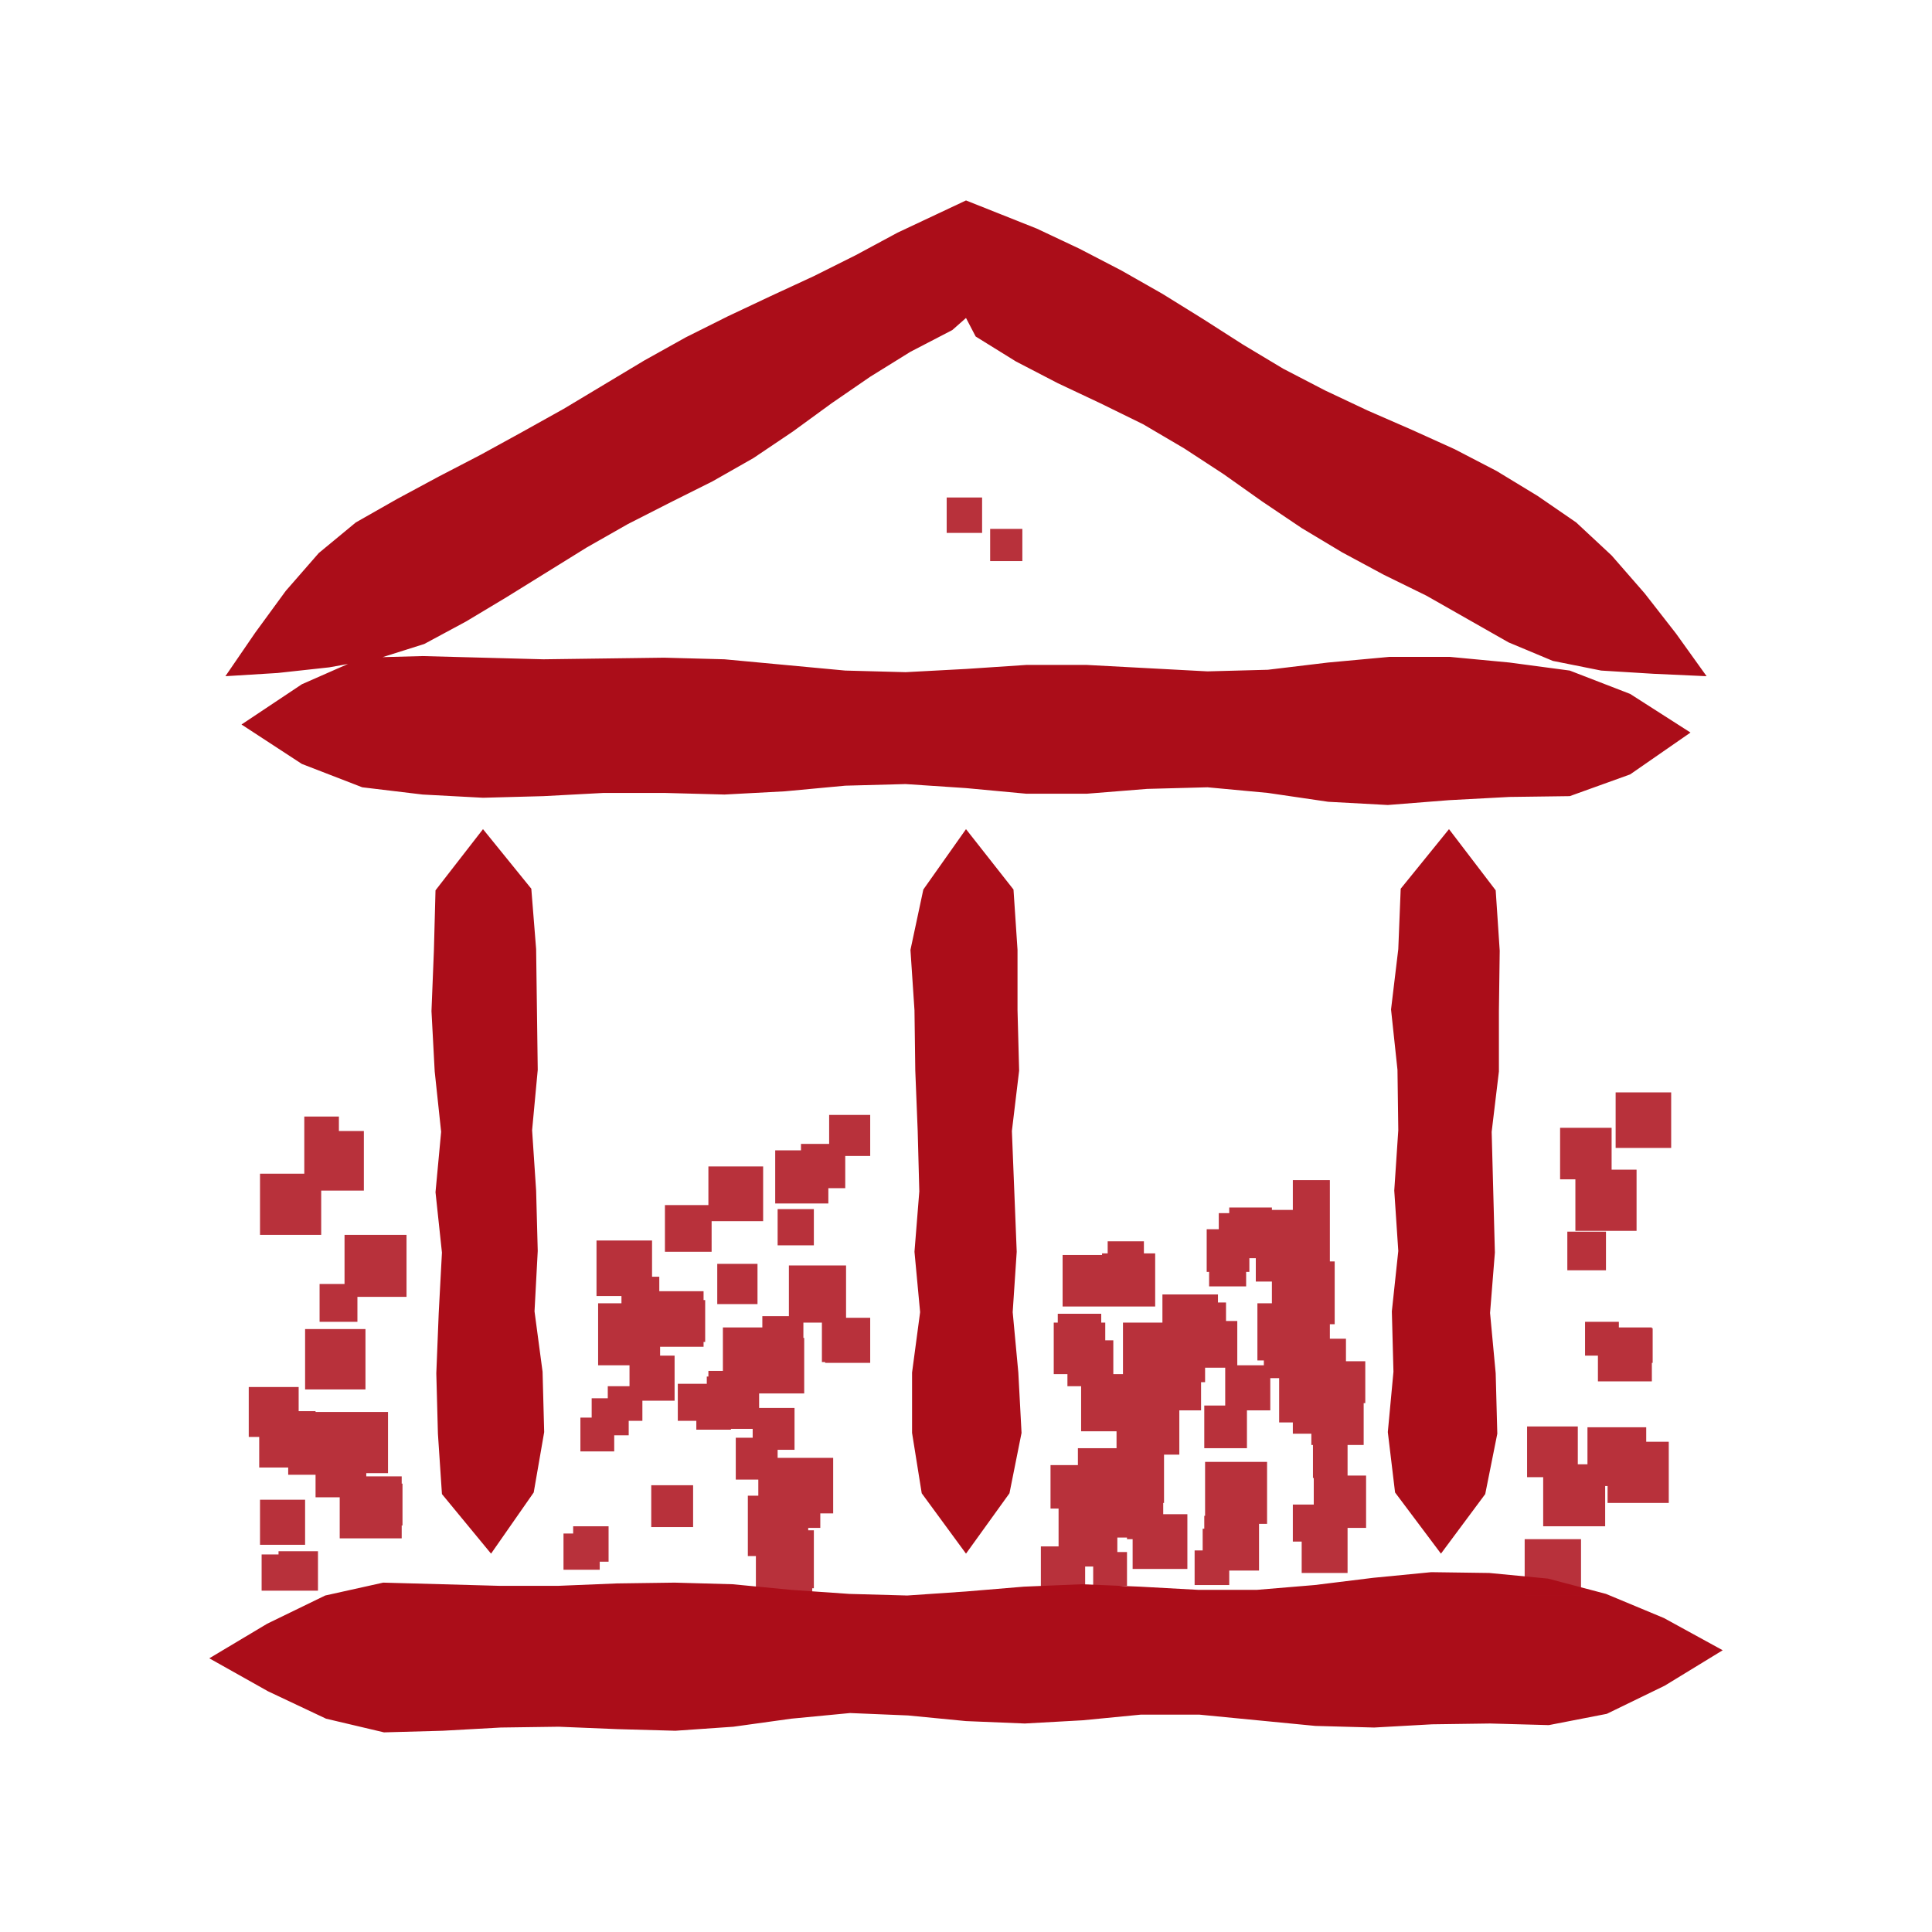
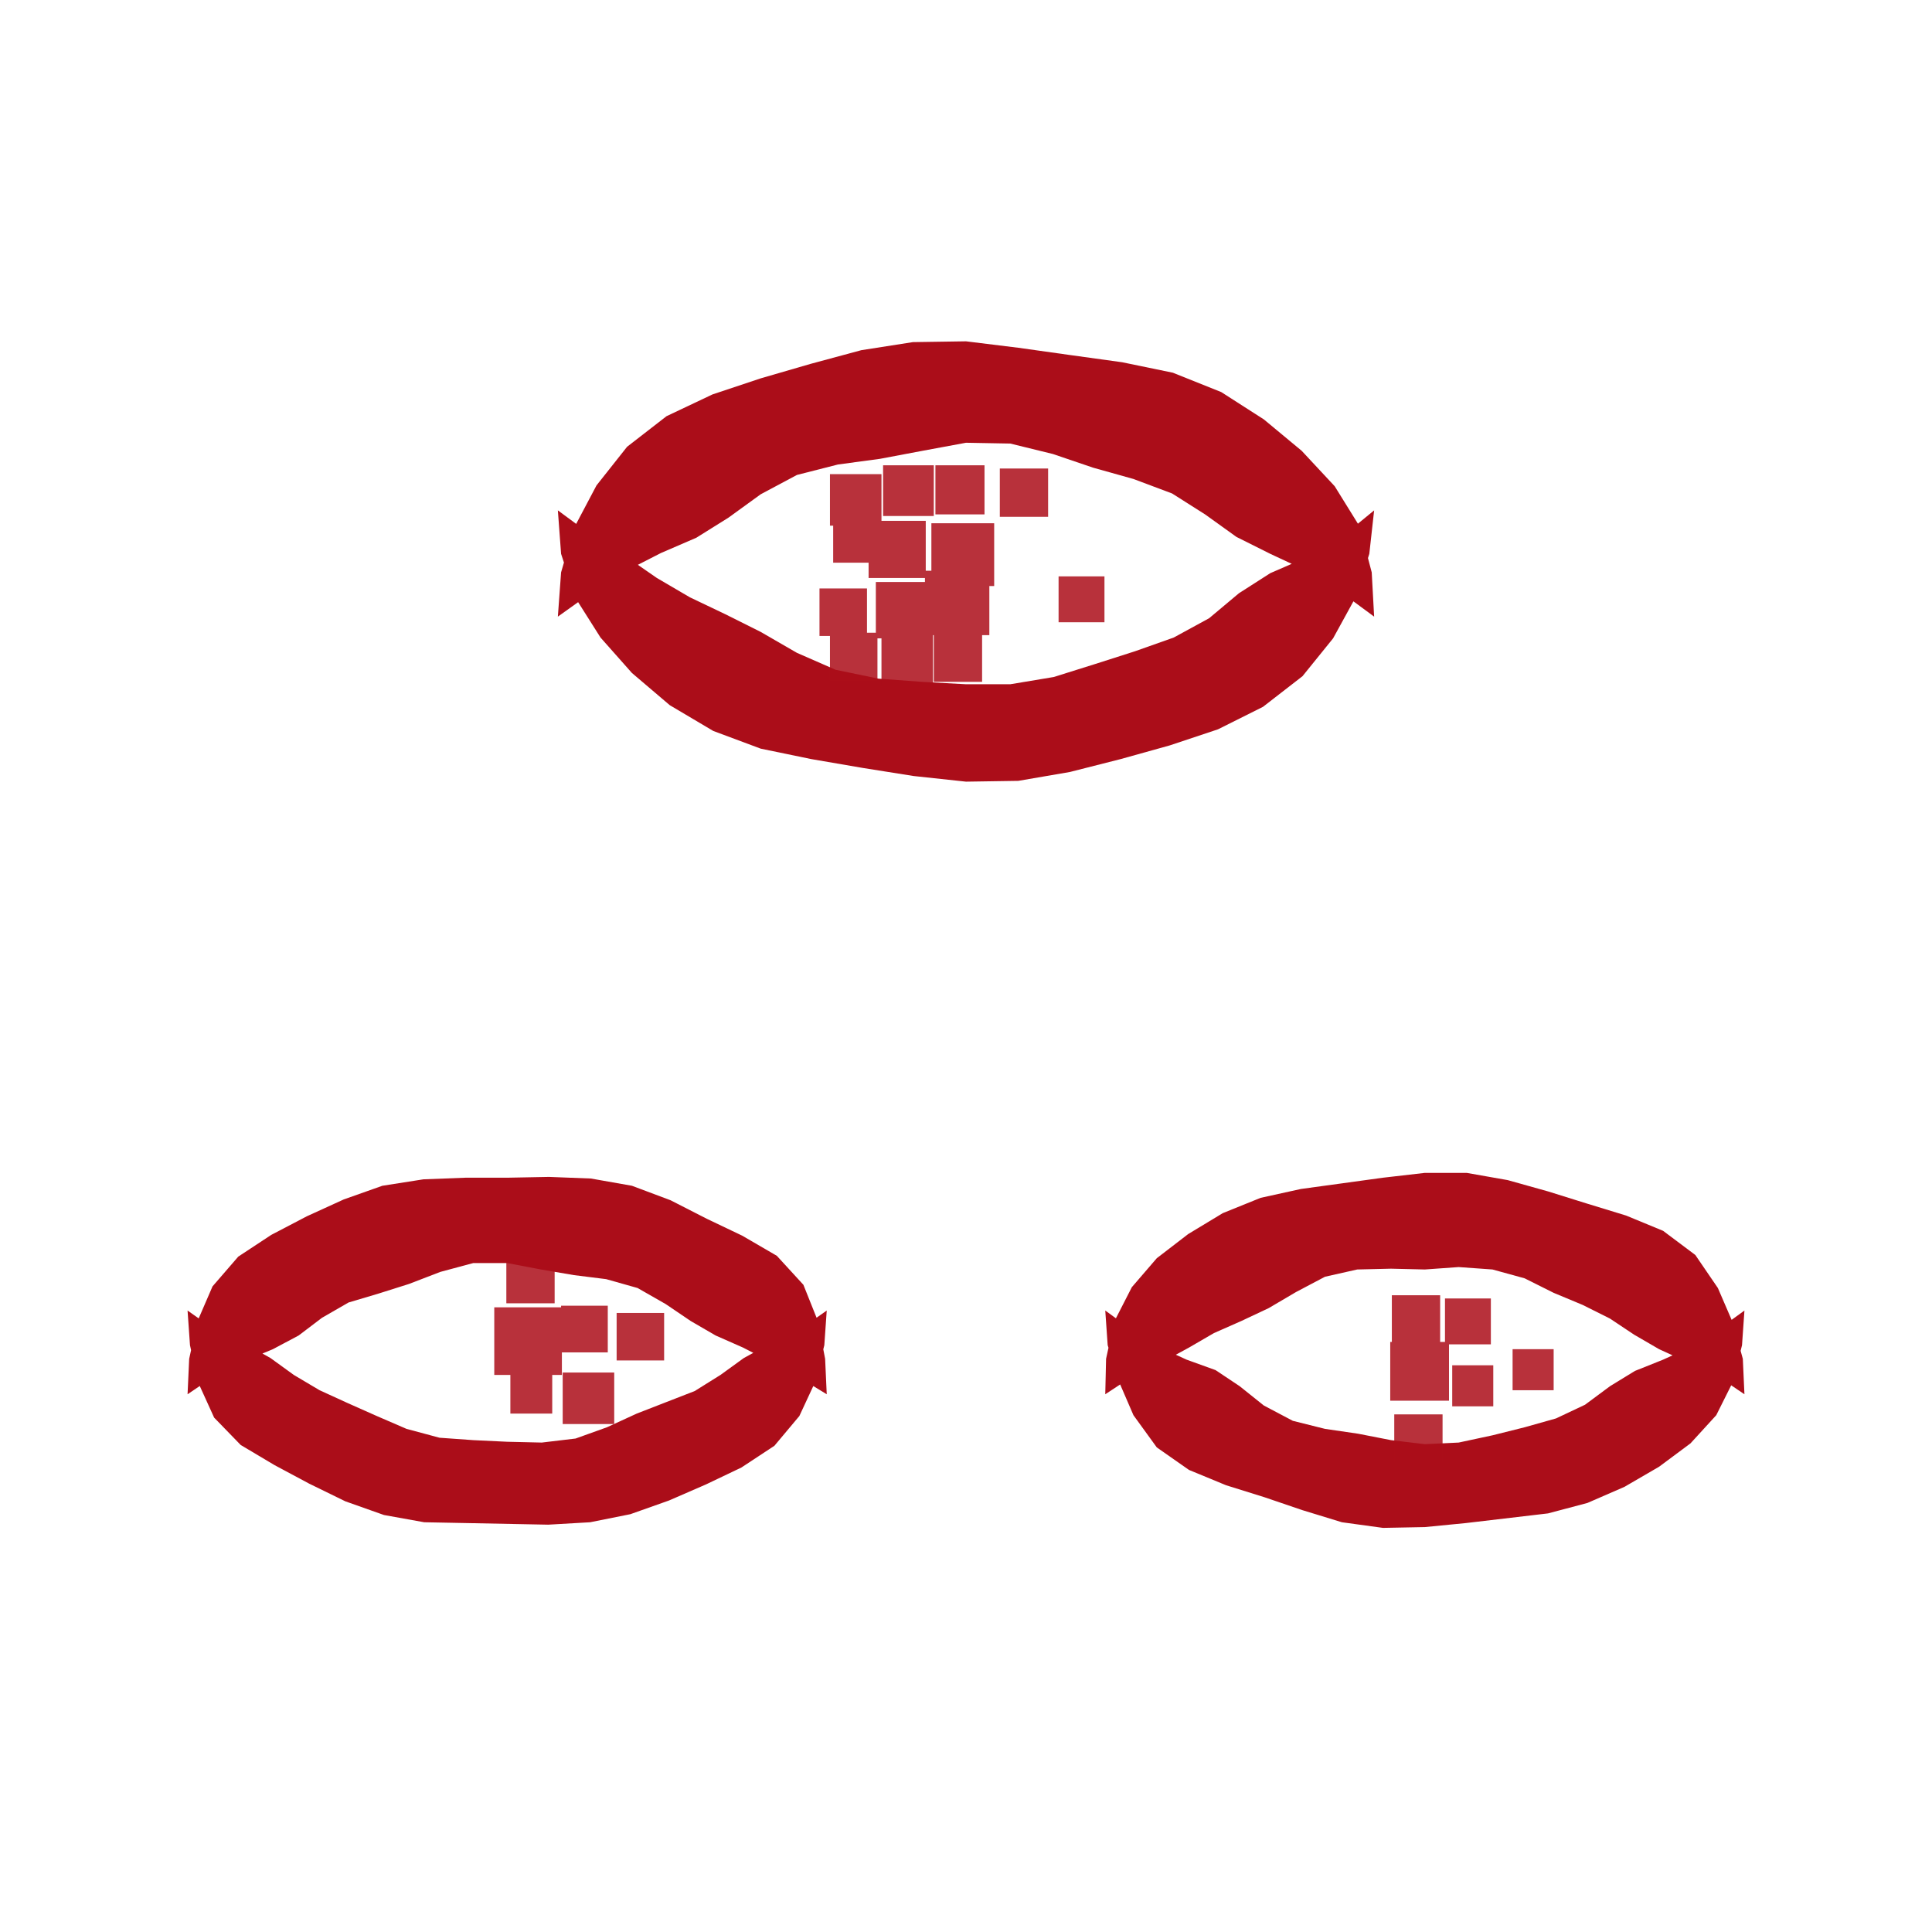
<svg xmlns="http://www.w3.org/2000/svg" viewBox="0 0 24 24" width="96" height="96">
-   <path d="M2.80 8.40L3.45 8.36L4.09 8.29L4.70 8.18L5.27 8.00L5.79 7.72L6.29 7.42L6.79 7.11L7.29 6.80L7.80 6.51L8.33 6.24L8.85 5.98L9.36 5.69L9.85 5.36L10.33 5.01L10.81 4.68L11.31 4.37L11.83 4.10L12.00 3.95L12.12 4.18L12.62 4.49L13.14 4.76L13.67 5.01L14.20 5.27L14.71 5.57L15.20 5.89L15.68 6.23L16.17 6.56L16.67 6.86L17.19 7.14L17.72 7.40L18.23 7.69L18.74 7.98L19.29 8.21L19.89 8.33L20.54 8.37L21.20 8.40L21.20 8.40L20.82 7.87L20.43 7.37L20.02 6.90L19.58 6.49L19.10 6.16L18.59 5.85L18.07 5.58L17.54 5.34L16.99 5.10L16.46 4.85L15.94 4.58L15.44 4.28L14.94 3.96L14.44 3.65L13.93 3.36L13.41 3.09L12.88 2.84L12.00 2.49L11.15 2.89L10.63 3.17L10.11 3.43L9.57 3.68L9.04 3.93L8.52 4.19L8.00 4.48L7.50 4.78L7.00 5.08L6.48 5.37L5.97 5.65L5.45 5.92L4.93 6.20L4.42 6.49L3.96 6.87L3.55 7.34L3.17 7.86L2.80 8.40ZM3.00 9.00L3.75 9.49L4.50 9.78L5.25 9.87L6.00 9.91L6.75 9.89L7.50 9.85L8.25 9.85L9.00 9.87L9.75 9.83L10.50 9.76L11.25 9.74L12.00 9.79L12.75 9.86L13.50 9.86L14.25 9.80L15.00 9.78L15.75 9.85L16.50 9.96L17.24 10.00L18.00 9.94L18.75 9.90L19.50 9.89L20.25 9.62L21.00 9.10L21.00 9.10L20.25 8.62L19.50 8.33L18.75 8.23L18.01 8.16L17.26 8.16L16.50 8.23L15.75 8.32L15.00 8.34L14.25 8.30L13.50 8.26L12.75 8.26L12.00 8.31L11.25 8.35L10.50 8.33L9.75 8.26L9.00 8.19L8.25 8.17L7.50 8.18L6.75 8.19L6.00 8.17L5.25 8.15L4.50 8.17L3.75 8.50L3.00 9.00ZM2.60 20.60L3.33 21.01L4.05 21.35L4.77 21.52L5.50 21.50L6.22 21.46L6.94 21.45L7.67 21.48L8.39 21.50L9.11 21.45L9.83 21.35L10.56 21.28L11.28 21.31L12.00 21.38L12.73 21.41L13.45 21.37L14.17 21.30L14.90 21.30L15.62 21.37L16.34 21.44L17.07 21.46L17.79 21.42L18.51 21.41L19.24 21.43L19.96 21.29L20.68 20.94L21.40 20.50L21.40 20.50L20.67 20.10L19.95 19.80L19.23 19.61L18.50 19.54L17.78 19.53L17.06 19.60L16.33 19.69L15.61 19.75L14.89 19.75L14.16 19.71L13.44 19.68L12.72 19.71L12.00 19.77L11.27 19.82L10.55 19.80L9.83 19.75L9.10 19.68L8.38 19.66L7.66 19.67L6.93 19.70L6.21 19.70L5.49 19.68L4.76 19.66L4.04 19.82L3.32 20.17L2.60 20.60ZM6.00 10.30L5.41 11.06L5.39 11.81L5.36 12.56L5.40 13.31L5.48 14.06L5.41 14.81L5.49 15.56L5.45 16.31L5.42 17.06L5.44 17.81L5.49 18.56L6.10 19.30L6.10 19.30L6.63 18.54L6.76 17.79L6.74 17.04L6.64 16.29L6.68 15.54L6.66 14.79L6.61 14.04L6.68 13.29L6.67 12.54L6.66 11.79L6.60 11.04L6.00 10.30ZM12.00 10.30L11.47 11.05L11.31 11.80L11.36 12.55L11.37 13.30L11.40 14.05L11.42 14.80L11.36 15.55L11.43 16.30L11.33 17.05L11.33 17.80L11.45 18.55L12.00 19.30L12.00 19.30L12.54 18.55L12.69 17.80L12.65 17.05L12.58 16.30L12.63 15.55L12.60 14.80L12.57 14.05L12.66 13.30L12.64 12.55L12.64 11.80L12.59 11.05L12.00 10.30ZM18.00 10.30L17.40 11.04L17.37 11.79L17.28 12.54L17.36 13.29L17.37 14.04L17.32 14.79L17.37 15.54L17.29 16.29L17.31 17.04L17.24 17.79L17.33 18.54L17.90 19.30L17.90 19.30L18.45 18.56L18.60 17.81L18.58 17.06L18.51 16.31L18.57 15.56L18.55 14.81L18.53 14.06L18.62 13.31L18.62 12.56L18.63 11.81L18.58 11.06L18.00 10.30Z" fill="#ab0d19" />
-   <path d="M14.99 15.27h0.53v0.53h-0.53zM8.09 18.45h0.52v0.52h-0.52zM16.06 14.66h0.46v0.46h-0.46zM7.72 15.86h0.47v0.47h-0.47zM13.43 17.12h0.66v0.66h-0.66zM3.46 19.27h0.49v0.49h-0.49zM16.44 16.91h0.52v0.52h-0.52zM18.94 19.12h0.70v0.70h-0.70zM15.70 16.35h0.77v0.77h-0.77zM8.91 15.70h0.50v0.50h-0.50zM14.94 18.99h0.52v0.52h-0.52zM19.85 16.49h0.67v0.67h-0.67zM19.69 16.42h0.42v0.42h-0.42zM3.23 14.58h0.76v0.76h-0.76zM14.44 16.08h0.69v0.69h-0.69zM13.83 17.07h0.68v0.68h-0.68zM3.92 17.97h0.63v0.63h-0.63zM3.78 13.87h0.43v0.43h-0.43zM20.07 13.57h0.69v0.69h-0.69zM8.26 14.97h0.58v0.58h-0.58zM9.35 17.49h0.52v0.52h-0.52zM4.48 18.43h0.52v0.52h-0.52zM15.86 16.40h0.66v0.66h-0.66zM3.22 17.53h0.70v0.70h-0.70zM3.58 17.70h0.62v0.62h-0.62zM19.72 17.73h0.73v0.73h-0.73zM16.06 17.14h0.67v0.67h-0.67zM9.80 15.72h0.71v0.71h-0.71zM3.97 15.95h0.47v0.47h-0.47zM8.65 17.33h0.43v0.43h-0.43zM3.25 19.31h0.45v0.45h-0.45zM14.73 16.18h0.50v0.50h-0.50zM7.00 19.05h0.45v0.45h-0.45zM13.57 18.26h0.42v0.42h-0.42zM16.32 18.33h0.65v0.65h-0.65zM7.55 17.22h0.43v0.43h-0.43zM16.29 17.30h0.65v0.65h-0.65zM10.30 13.85h0.51v0.51h-0.51zM14.79 16.41h0.58v0.58h-0.58zM15.22 16.96h0.56v0.56h-0.56zM13.58 19.28h0.42v0.42h-0.42zM9.47 16.35h0.51v0.51h-0.51zM14.00 18.67h0.45v0.45h-0.45zM12.93 19.21h0.55v0.55h-0.55zM8.80 17.03h0.49v0.49h-0.49zM3.09 17.23h0.62v0.62h-0.62zM13.14 16.32h0.54v0.54h-0.54zM7.43 16.19h0.77v0.77h-0.77zM15.27 15.00h0.53v0.53h-0.53zM14.27 16.47h0.70v0.70h-0.70zM13.95 16.43h0.70v0.70h-0.70zM3.23 18.63h0.56v0.56h-0.56zM16.10 16.63h0.62v0.62h-0.62zM15.80 15.67h0.78v0.78h-0.78zM13.69 15.57h0.66v0.66h-0.66zM14.96 17.46h0.53v0.53h-0.53zM13.15 18.73h0.73v0.73h-0.73zM13.20 15.59h0.64v0.64h-0.64zM14.31 16.83h0.54v0.54h-0.54zM14.84 19.26h0.43v0.43h-0.43zM16.35 18.38h0.60v0.60h-0.60zM8.24 16.15h0.52v0.52h-0.52zM15.77 15.03h0.75v0.75h-0.75zM19.38 14.01h0.64v0.64h-0.64zM18.97 17.72h0.63v0.63h-0.63zM15.62 16.19h0.71v0.71h-0.71zM9.63 14.29h0.66v0.66h-0.66zM13.87 17.29h0.78v0.78h-0.78zM9.14 17.86h0.52v0.52h-0.52zM9.66 15.02h0.45v0.45h-0.45zM16.17 18.97h0.52v0.52h-0.52zM3.78 14.05h0.74v0.74h-0.74zM8.78 17.10h0.65v0.65h-0.65zM19.47 15.30h0.48v0.48h-0.48zM14.97 18.27h0.47v0.47h-0.47zM13.76 15.42h0.45v0.45h-0.45zM3.79 16.51h0.75v0.75h-0.75zM9.66 18.11h0.69v0.69h-0.69zM14.07 18.81h0.68v0.68h-0.68zM7.21 17.61h0.42v0.42h-0.42zM7.35 17.37h0.46v0.46h-0.46zM4.28 15.34h0.77v0.77h-0.77zM16.28 16.90h0.44v0.44h-0.44zM8.05 16.04h0.69v0.69h-0.69zM3.66 17.54h0.54v0.54h-0.54zM10.25 16.37h0.56v0.56h-0.56zM7.82 16.84h0.56v0.56h-0.56zM7.41 15.41h0.69v0.69h-0.69zM14.97 18.16h0.77v0.77h-0.77zM19.97 17.91h0.76v0.76h-0.76zM8.80 14.49h0.68v0.68h-0.68zM13.05 18.20h0.54v0.54h-0.54zM19.17 18.19h0.77v0.77h-0.77zM3.26 17.31h0.44v0.44h-0.44zM7.12 18.96h0.44v0.44h-0.44zM8.42 17.19h0.46v0.46h-0.46zM14.96 18.83h0.68v0.68h-0.68zM16.06 18.69h0.46v0.46h-0.46zM4.22 18.34h0.77v0.77h-0.77zM9.95 14.21h0.55v0.55h-0.55zM9.42 18.21h0.77v0.77h-0.77zM15.14 15.07h0.56v0.56h-0.56zM16.17 18.97h0.57v0.57h-0.57zM15.60 15.38h0.54v0.54h-0.54zM15.89 17.10h0.57v0.57h-0.57zM8.98 16.49h0.76v0.76h-0.76zM9.29 18.58h0.75v0.75h-0.75zM13.51 18.50h0.60v0.60h-0.60zM15.02 15.52h0.46v0.46h-0.46zM9.39 19.01h0.72v0.72h-0.72zM4.06 17.54h0.76v0.76h-0.76zM9.30 16.62h0.69v0.69h-0.69zM10.21 16.40h0.52v0.52h-0.52zM14.45 17.05h0.47v0.47h-0.47zM13.29 18.90h0.52v0.52h-0.52zM13.39 17.99h0.56v0.56h-0.56zM20.10 16.50h0.43v0.43h-0.43zM9.44 19.22h0.65v0.65h-0.65zM13.26 16.65h0.57v0.57h-0.57zM16.31 17.93h0.43v0.43h-0.43zM13.09 16.43h0.64v0.64h-0.64zM13.83 18.04h0.63v0.63h-0.63zM19.57 14.53h0.76v0.76h-0.76zM11.76 6.18h0.44v0.44h-0.44zM12.30 6.57h0.40v0.40h-0.40z" fill="#ab0d19" opacity=".85" />
+   <path d="M6.93 7.66L7.35 7.36L7.78 7.09L8.21 6.87L8.65 6.68L9.05 6.43L9.45 6.14L9.90 5.90L10.41 5.77L10.93 5.70L11.46 5.60L12.00 5.50L12.55 5.51L13.08 5.64L13.58 5.81L14.08 5.95L14.56 6.13L14.97 6.39L15.36 6.67L15.78 6.88L16.23 7.09L16.65 7.35L17.07 7.66L17.07 7.66L17.04 7.11L16.89 6.54L16.58 6.04L16.17 5.60L15.70 5.21L15.17 4.87L14.57 4.63L13.94 4.50L13.29 4.41L12.65 4.32L12.00 4.24L11.34 4.25L10.70 4.35L10.07 4.52L9.45 4.70L8.85 4.90L8.28 5.17L7.79 5.55L7.41 6.03L7.13 6.56L6.97 7.11L6.93 7.66ZM17.07 6.34L16.68 6.66L16.24 6.92L15.78 7.12L15.39 7.37L15.02 7.68L14.58 7.92L14.10 8.09L13.60 8.25L13.09 8.41L12.55 8.50L12.00 8.50L11.45 8.47L10.91 8.43L10.38 8.32L9.90 8.11L9.45 7.85L9.01 7.63L8.57 7.42L8.16 7.18L7.77 6.91L7.35 6.65L6.93 6.34L6.93 6.34L6.97 6.88L7.15 7.43L7.46 7.92L7.85 8.36L8.32 8.76L8.86 9.08L9.45 9.30L10.08 9.43L10.72 9.54L11.35 9.64L12.00 9.71L12.65 9.70L13.29 9.59L13.92 9.43L14.53 9.26L15.13 9.06L15.69 8.78L16.18 8.40L16.56 7.93L16.84 7.42L17.01 6.88L17.07 6.34ZM2.33 17.32L2.67 17.09L3.03 16.91L3.39 16.76L3.71 16.59L4.00 16.37L4.33 16.18L4.70 16.07L5.08 15.95L5.47 15.80L5.88 15.69L6.30 15.69L6.72 15.77L7.13 15.84L7.53 15.89L7.92 16.00L8.27 16.20L8.58 16.41L8.89 16.59L9.23 16.74L9.56 16.91L9.91 17.10L10.27 17.32L10.27 17.32L10.25 16.88L10.16 16.41L9.98 15.96L9.65 15.60L9.22 15.35L8.78 15.14L8.33 14.91L7.85 14.73L7.34 14.64L6.82 14.62L6.30 14.63L5.78 14.63L5.26 14.65L4.75 14.73L4.27 14.90L3.81 15.11L3.37 15.34L2.96 15.61L2.64 15.98L2.45 16.42L2.35 16.88L2.33 17.32ZM10.27 16.28L9.93 16.52L9.57 16.69L9.24 16.87L8.95 17.08L8.63 17.28L8.27 17.42L7.91 17.56L7.54 17.73L7.15 17.87L6.73 17.92L6.30 17.91L5.88 17.89L5.46 17.86L5.05 17.75L4.68 17.59L4.32 17.43L3.97 17.27L3.65 17.08L3.36 16.87L3.04 16.69L2.67 16.52L2.33 16.28L2.33 16.28L2.36 16.71L2.46 17.17L2.66 17.61L2.99 17.95L3.41 18.20L3.84 18.43L4.29 18.65L4.77 18.82L5.27 18.91L5.79 18.92L6.30 18.93L6.81 18.94L7.33 18.91L7.83 18.81L8.31 18.64L8.77 18.44L9.21 18.23L9.62 17.96L9.93 17.59L10.13 17.16L10.24 16.71L10.27 16.28ZM13.73 17.32L14.08 17.09L14.44 16.92L14.77 16.74L15.08 16.56L15.42 16.41L15.76 16.25L16.10 16.05L16.46 15.86L16.86 15.77L17.28 15.76L17.70 15.77L18.12 15.74L18.54 15.77L18.94 15.88L19.30 16.06L19.66 16.21L20.00 16.38L20.30 16.58L20.61 16.76L20.96 16.92L21.33 17.09L21.67 17.32L21.67 17.32L21.65 16.88L21.53 16.44L21.34 16.00L21.06 15.59L20.66 15.29L20.20 15.10L19.71 14.95L19.23 14.80L18.73 14.66L18.22 14.57L17.70 14.57L17.18 14.63L16.67 14.70L16.16 14.77L15.66 14.88L15.19 15.07L14.76 15.33L14.37 15.63L14.06 15.99L13.84 16.42L13.74 16.88L13.73 17.32ZM21.67 16.28L21.34 16.52L21.01 16.73L20.66 16.89L20.31 17.03L20.00 17.22L19.69 17.45L19.33 17.62L18.94 17.73L18.54 17.83L18.12 17.92L17.70 17.94L17.28 17.89L16.87 17.81L16.46 17.75L16.06 17.65L15.70 17.46L15.40 17.22L15.10 17.02L14.74 16.89L14.39 16.73L14.06 16.52L13.73 16.28L13.73 16.28L13.76 16.71L13.89 17.14L14.08 17.58L14.37 17.98L14.77 18.26L15.23 18.45L15.71 18.60L16.18 18.76L16.67 18.91L17.18 18.98L17.70 18.97L18.21 18.92L18.72 18.86L19.23 18.80L19.72 18.67L20.18 18.47L20.61 18.22L21.00 17.93L21.32 17.58L21.53 17.16L21.64 16.71L21.67 16.28Z" fill="#ab0d19" />
+   <path d="M10.31 5.89h0.64v0.64h-0.64zM10.97 5.78h0.63v0.63h-0.63zM11.62 5.78h0.61v0.61h-0.61zM12.42 5.82h0.60v0.60h-0.60zM10.35 6.48h0.51v0.51h-0.51zM10.79 6.47h0.71v0.71h-0.71zM11.57 6.50h0.78v0.78h-0.78zM10.18 7.31h0.59v0.59h-0.59zM10.88 7.23h0.70v0.70h-0.70zM11.49 7.09h0.80v0.80h-0.80zM13.15 7.16h0.57v0.57h-0.57zM10.31 7.86h0.59v0.59h-0.59zM10.95 7.89h0.64v0.64h-0.64zM11.60 7.87h0.60v0.60h-0.60zM6.29 15.59h0.60v0.60h-0.60zM6.14 16.24h0.84v0.84h-0.84zM6.97 16.22h0.58v0.58h-0.58zM7.66 16.31h0.59v0.59h-0.59zM6.34 17.04h0.52v0.52h-0.52zM6.99 17.05h0.64v0.64h-0.64zM17.29 16.09h0.60v0.60h-0.60zM17.95 16.13h0.57v0.57h-0.57zM17.27 16.67h0.73v0.73h-0.73zM18.04 16.96h0.51v0.51h-0.51zM18.79 16.76h0.51v0.51h-0.51zM17.32 17.57h0.60v0.60h-0.60z" fill="#ab0d19" opacity=".85" />
</svg>
